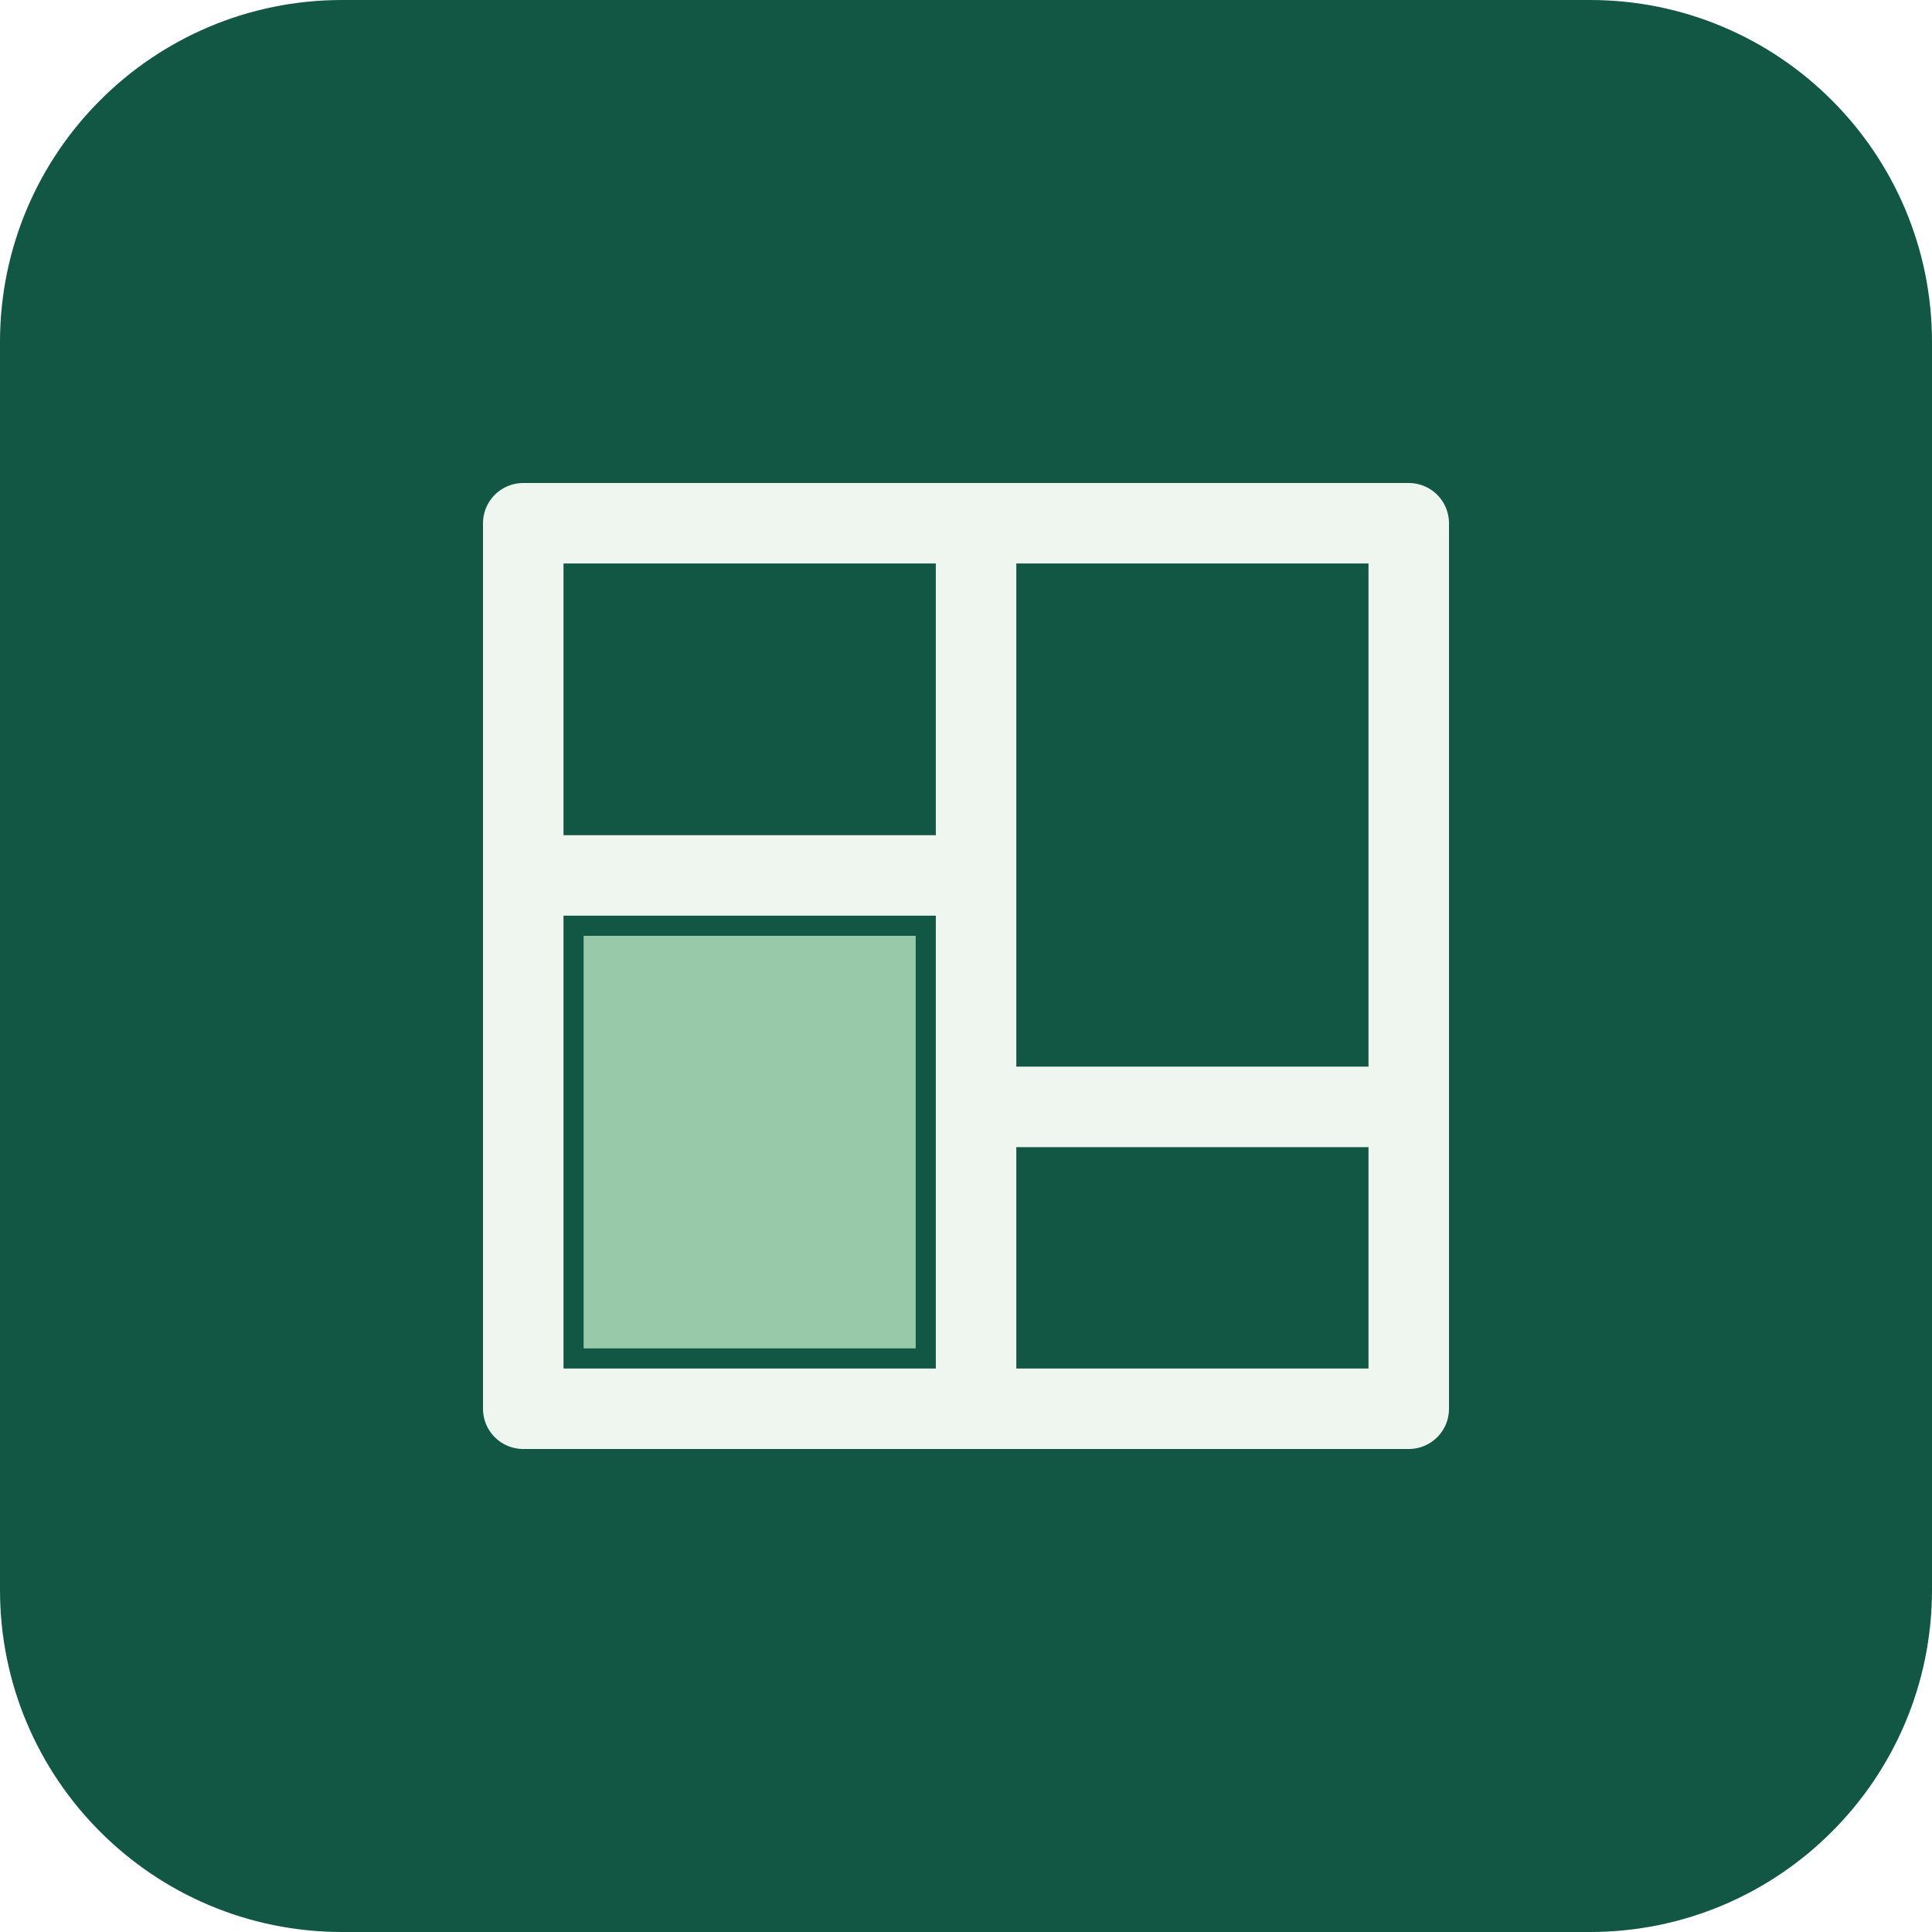
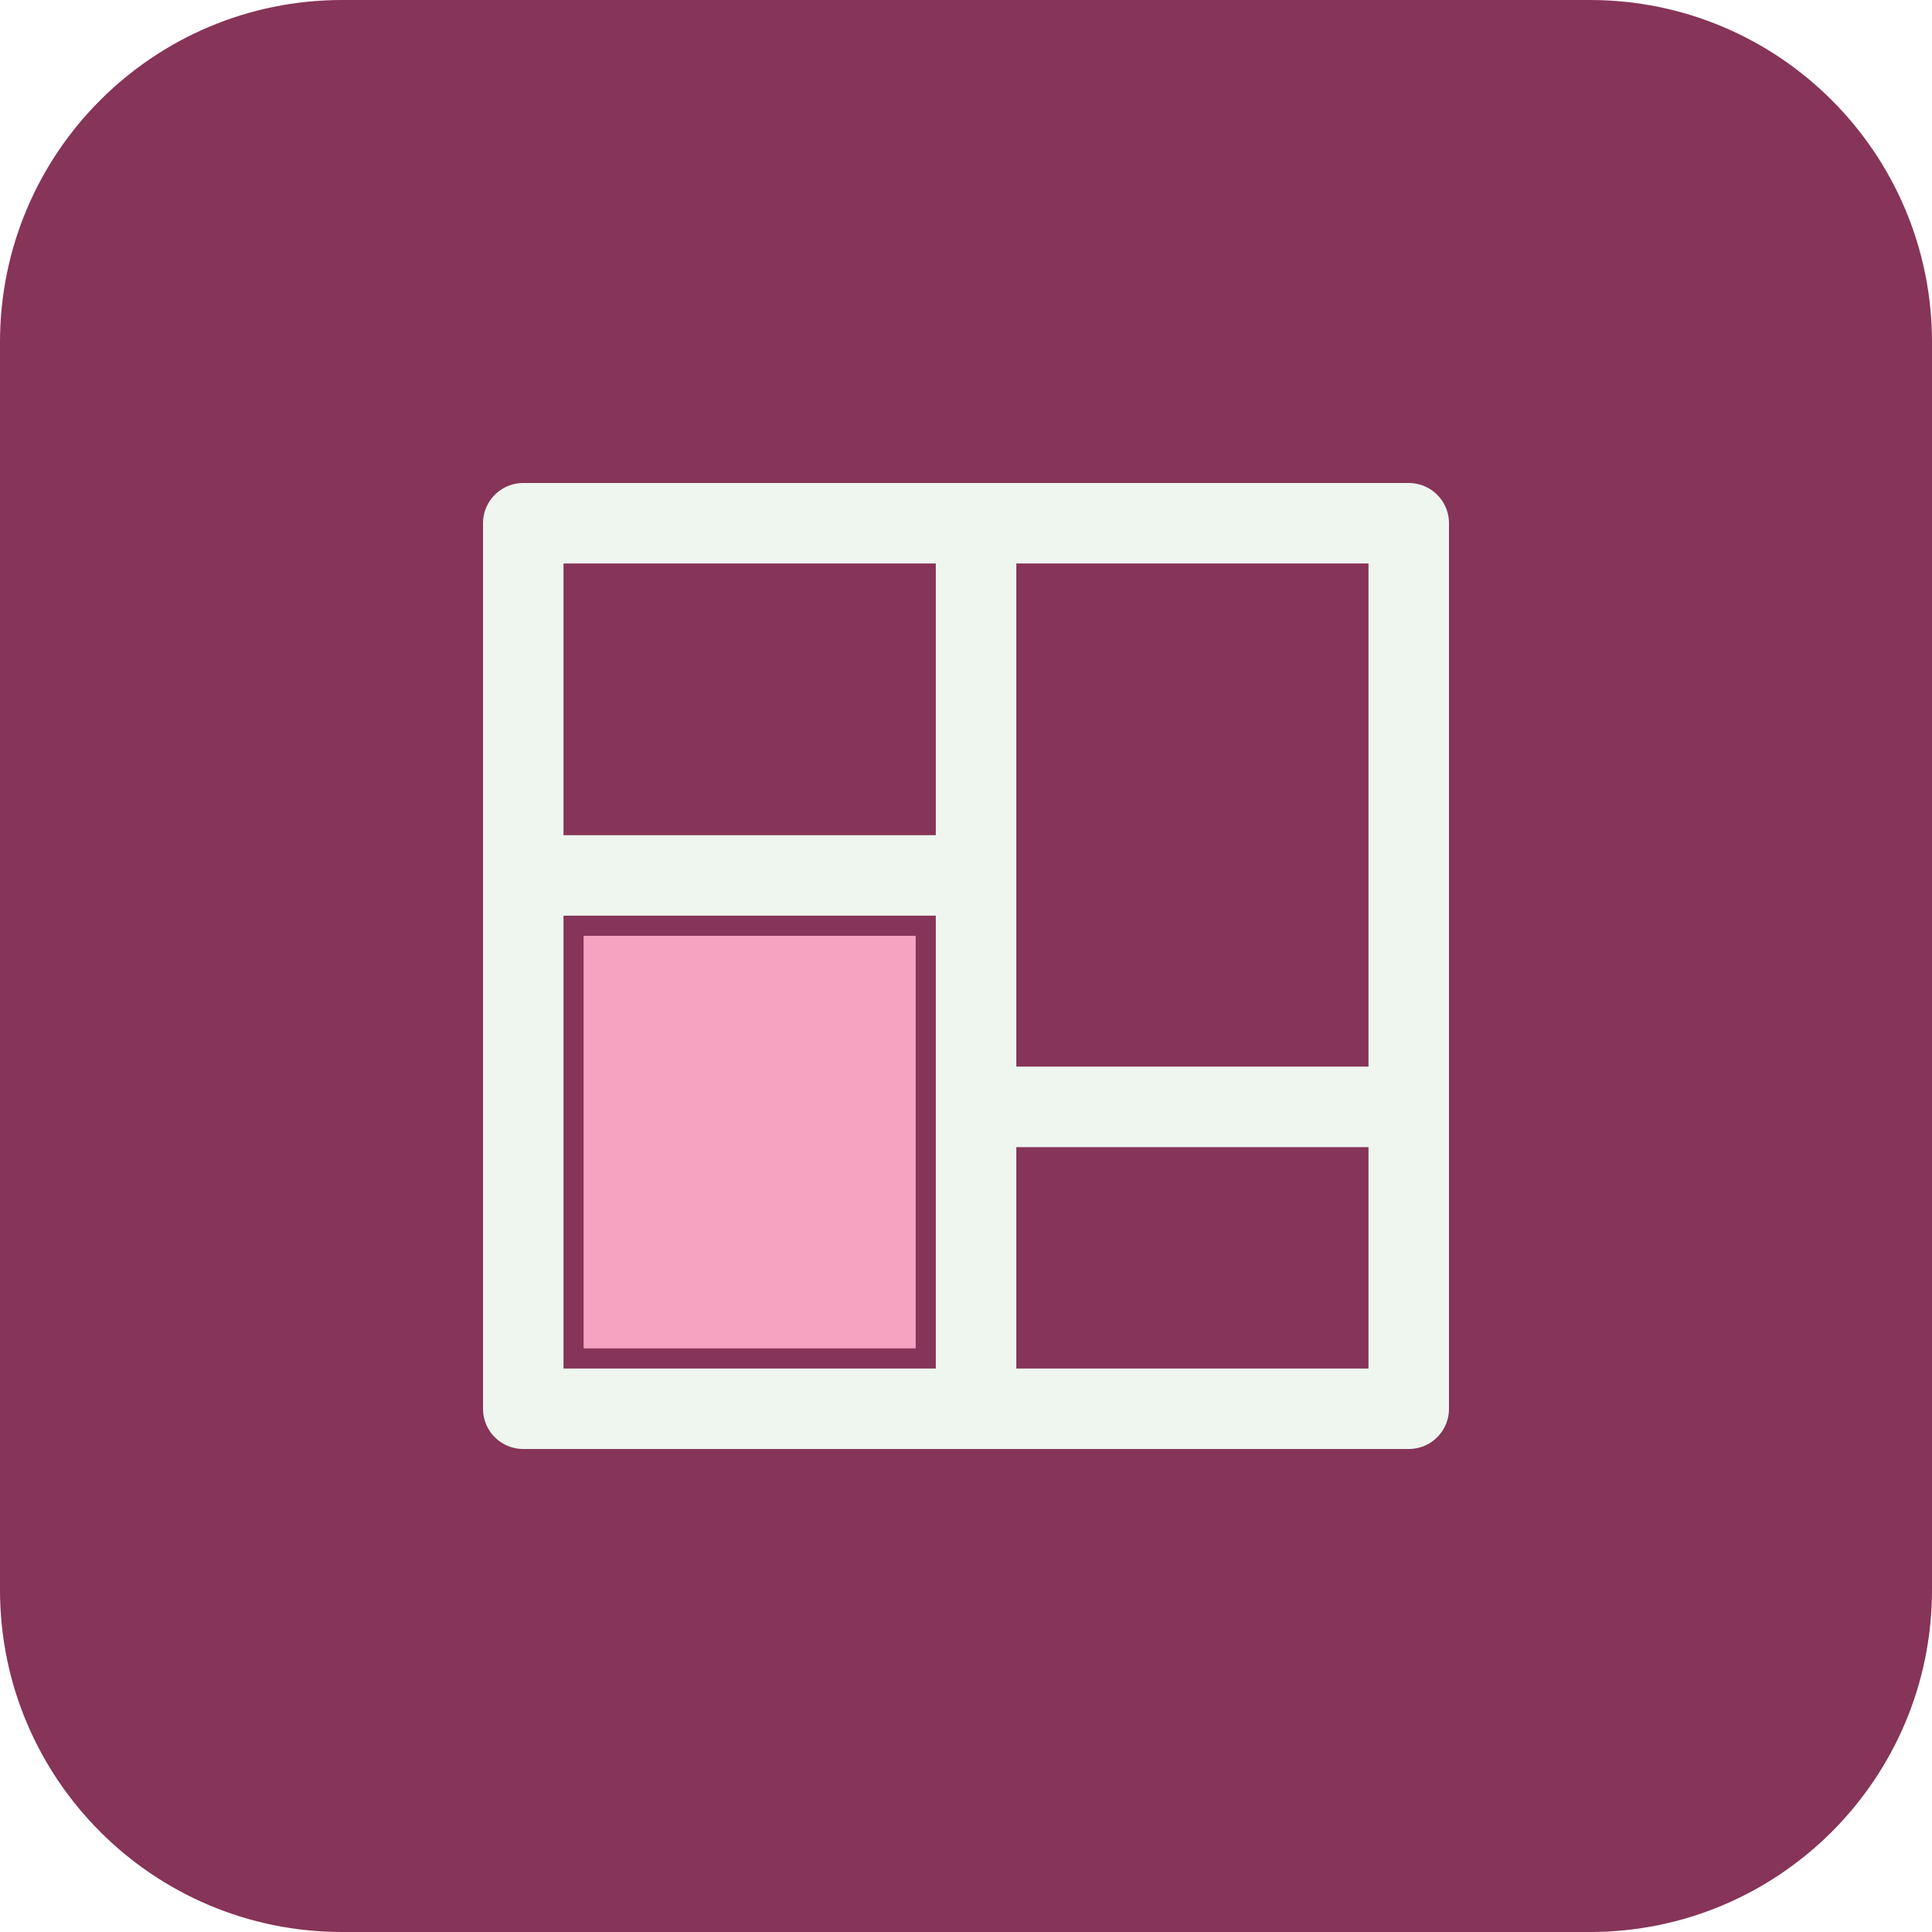
<svg xmlns="http://www.w3.org/2000/svg" viewBox="0 0 192 192">
-   <rect width="192" height="192" rx="34" fill="#125743" />
+   <rect width="192" height="192" rx="34" fill="#863457" />
  <path fill="none" stroke="#eef6ef" stroke-width="8" stroke-linejoin="round" d="M52 52h88v88H52zM97 52v88M52 87h45m0 23h43" />
-   <path fill="#98caaa" d="M58 93h33v41H58z" />
+   <path fill="#f5a3c1" d="M58 93h33v41H58z" />
</svg>
